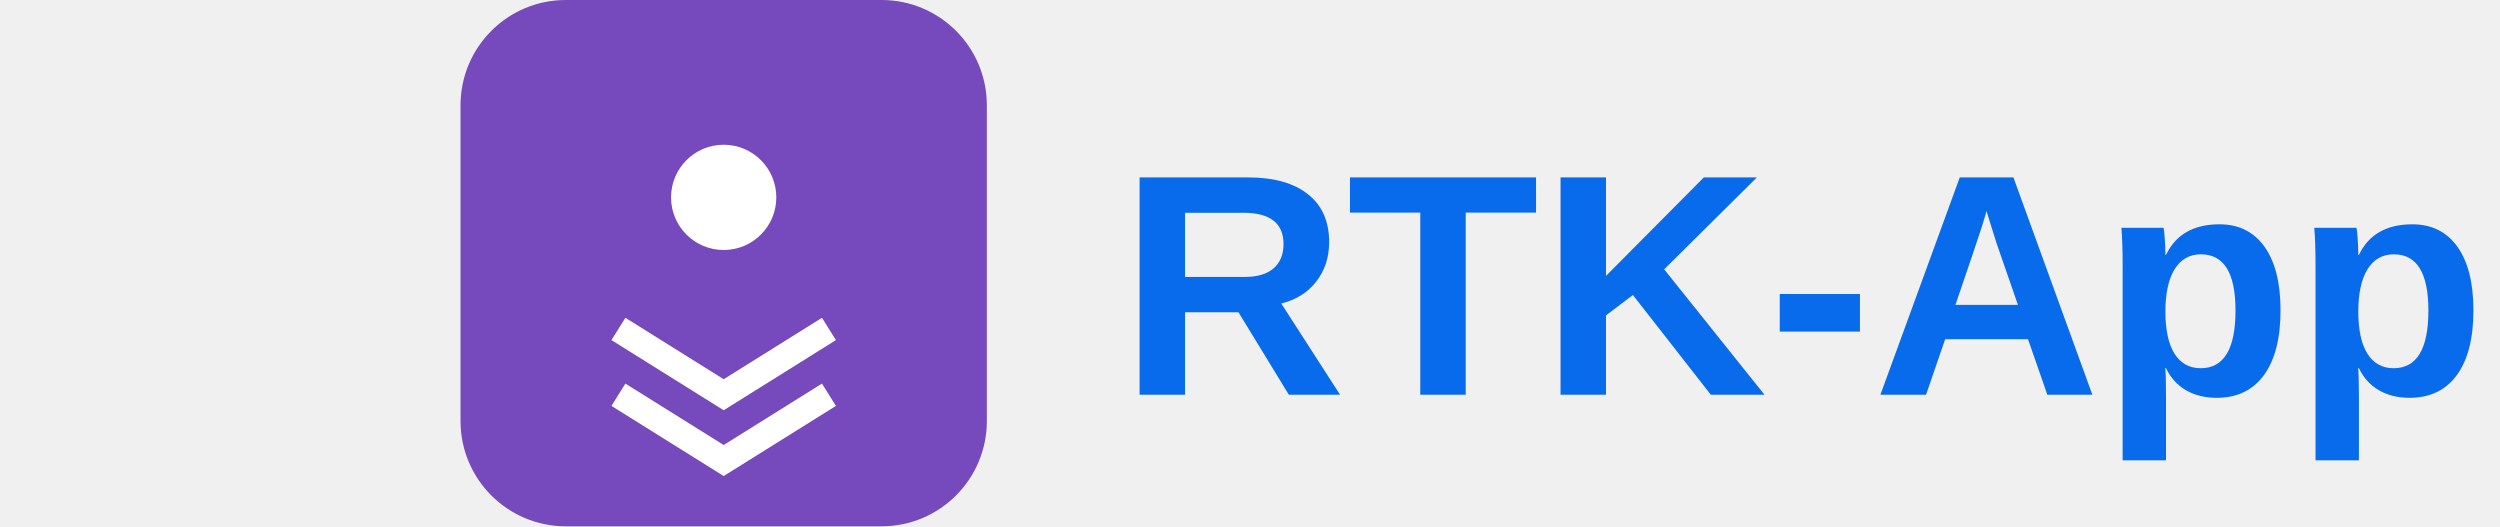
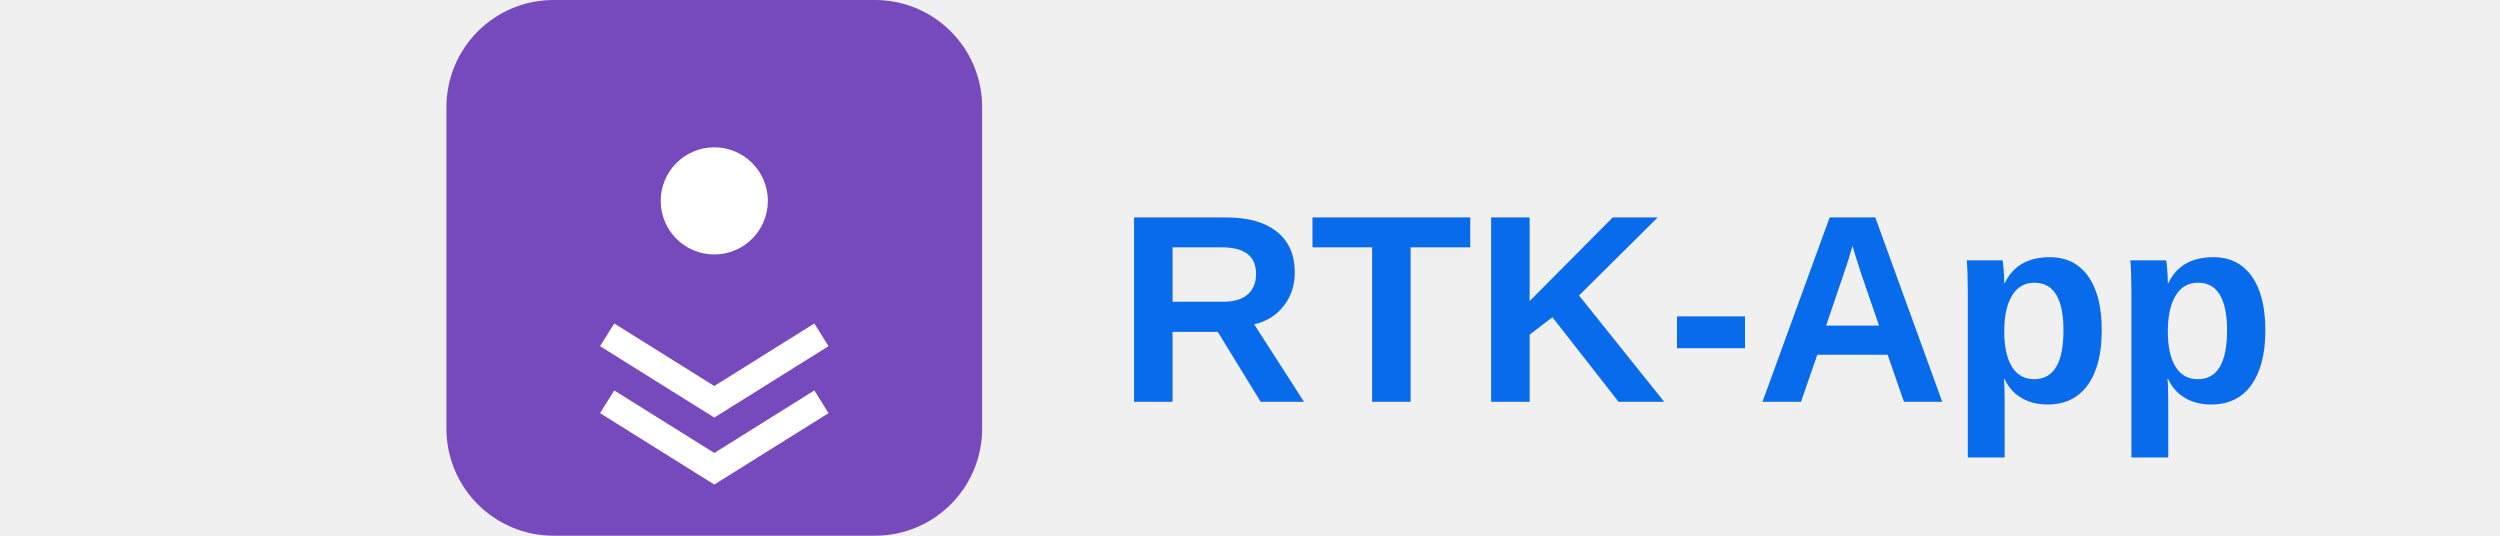
- <svg xmlns="http://www.w3.org/2000/svg" width="190" height="40" viewBox="0 0 120 40" fill="none">
+ <svg xmlns="http://www.w3.org/2000/svg" width="140" height="30" viewBox="0 0 120 40" fill="none">
  <rect width="40" height="40" rx="8" fill="#764ABC" />
  <circle cx="20" cy="15" r="4" fill="white" />
  <path d="M12 25L20 30L28 25" stroke="white" stroke-width="2" fill="none" />
  <path d="M12 30L20 35L28 30" stroke="white" stroke-width="2" fill="none" />
-   <text x="50" y="30" font-family="Arial, sans-serif" font-size="24" font-weight="bold" fill="rgb(8, 107, 236)">RTK-App</text>
+   <text x="50" y="30" font-family="Arial, sans-serif" font-size="20" font-weight="bold" fill="rgb(8, 107, 236)">RTK-App</text>
</svg>
